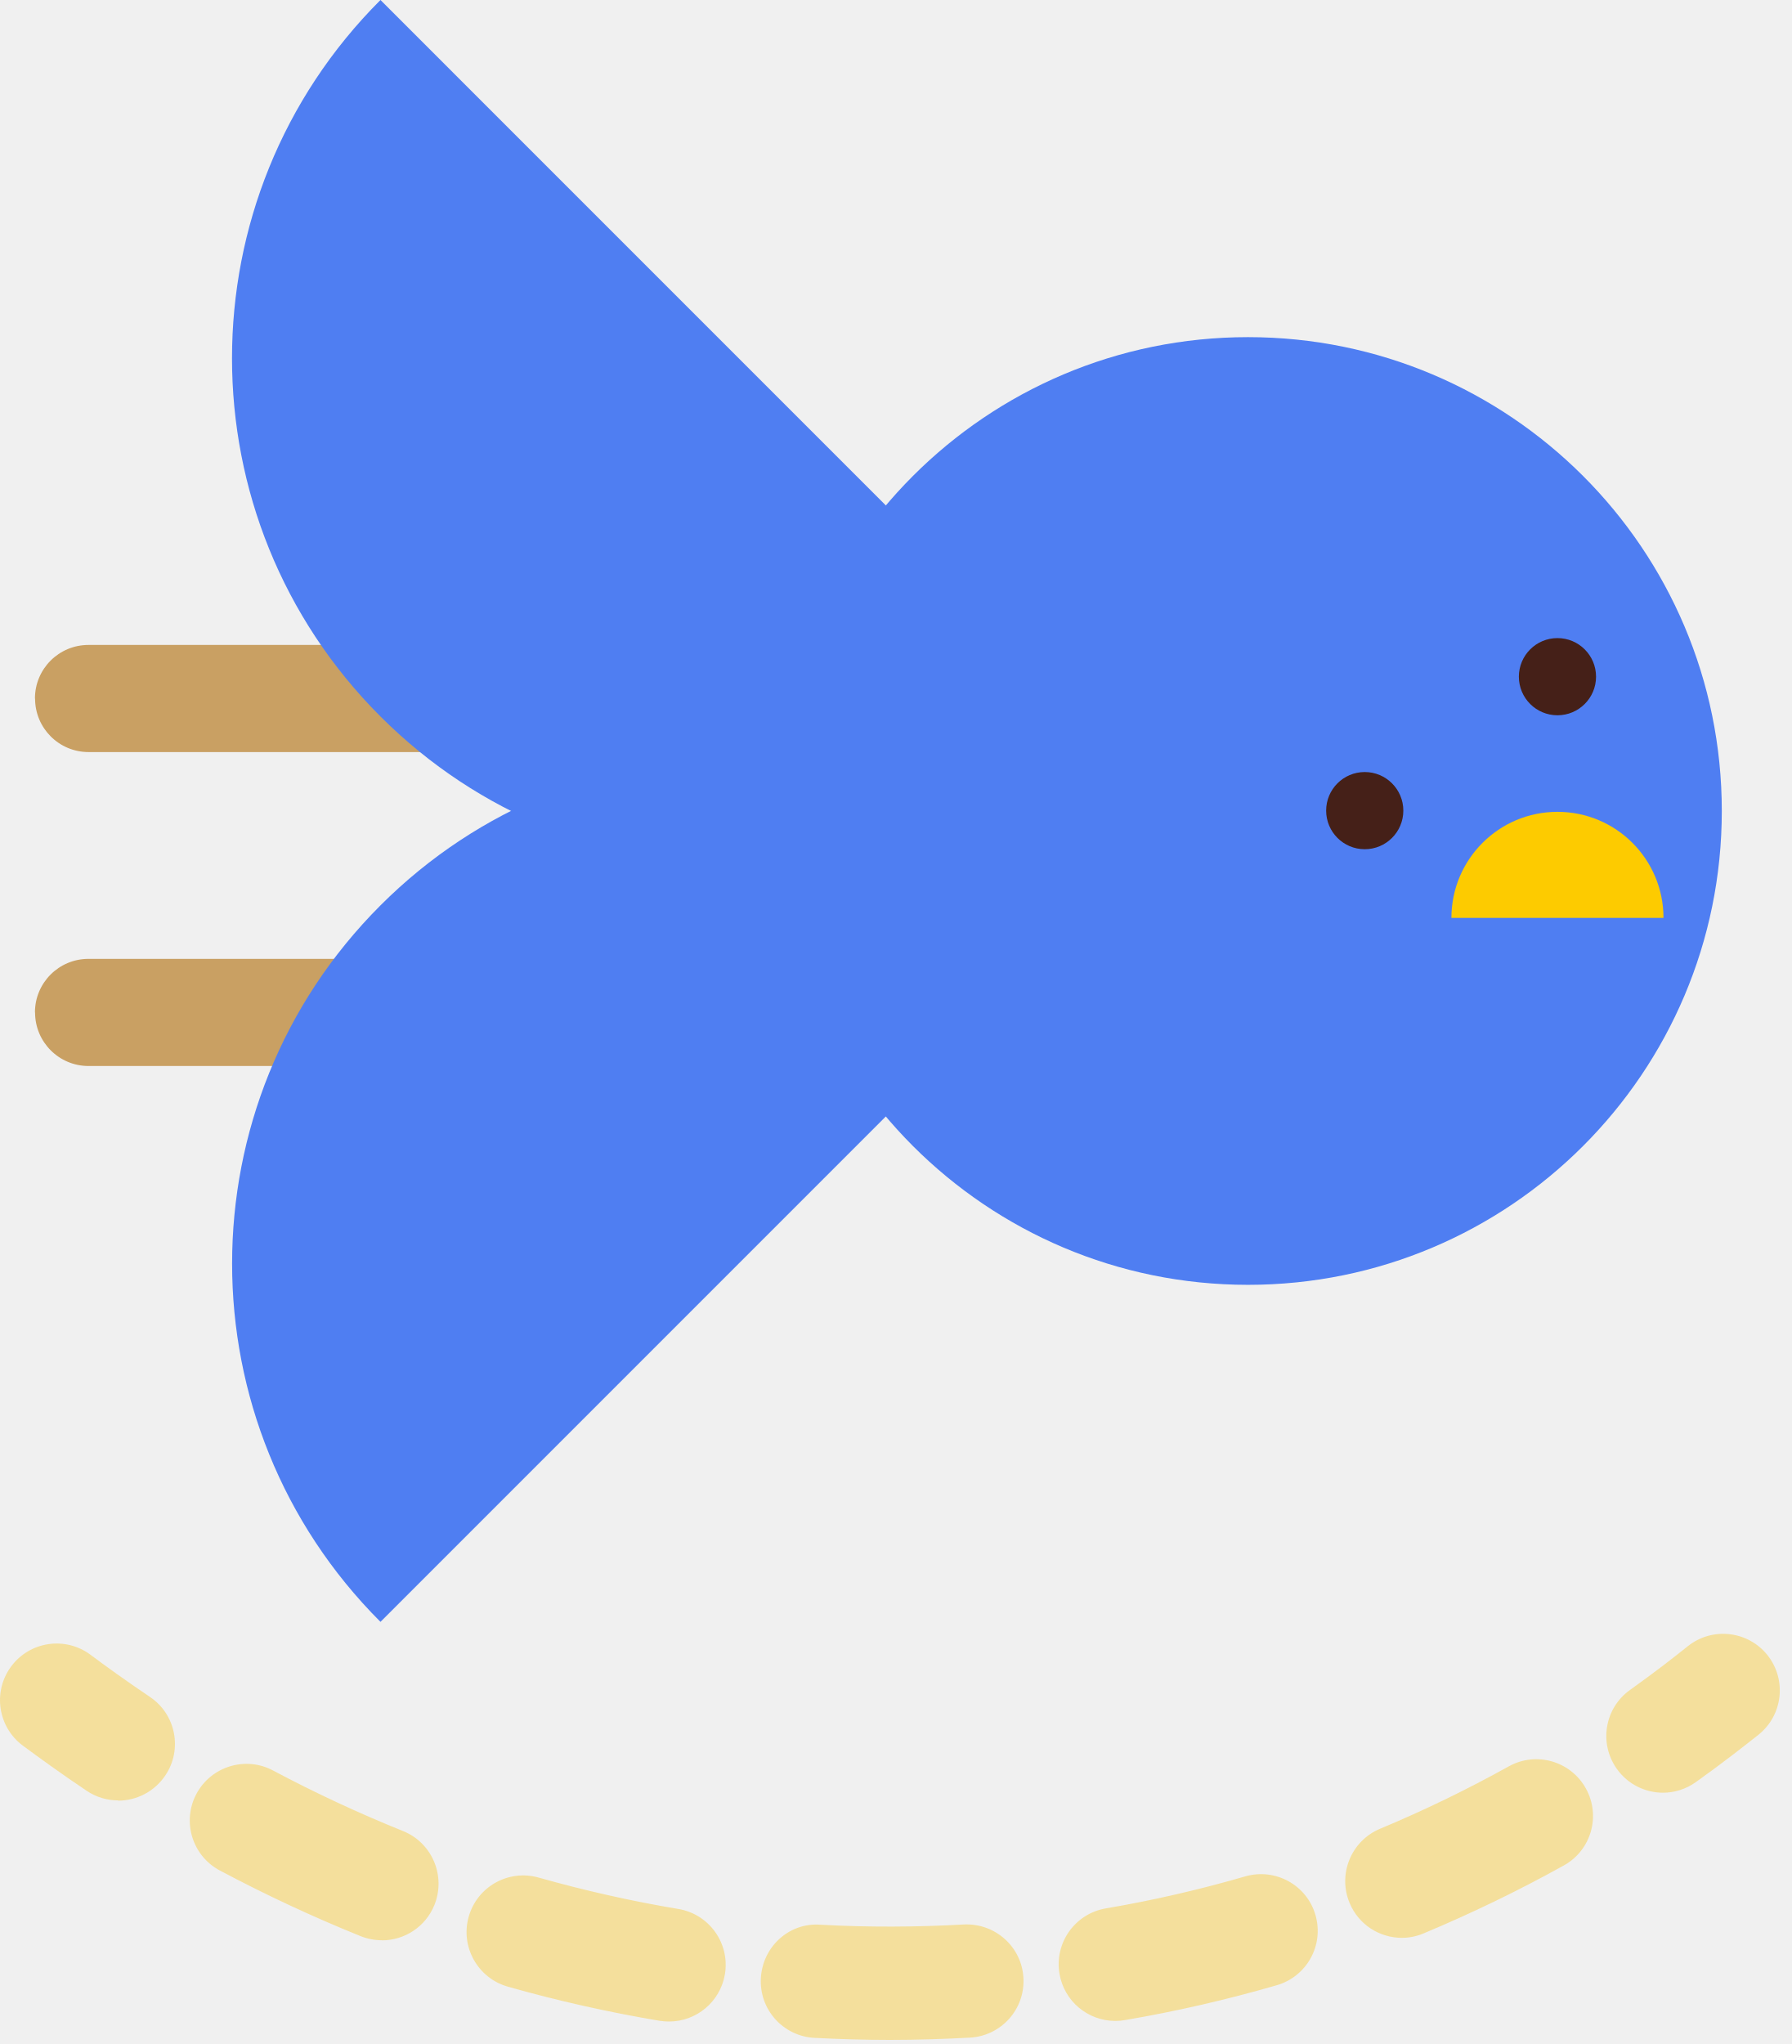
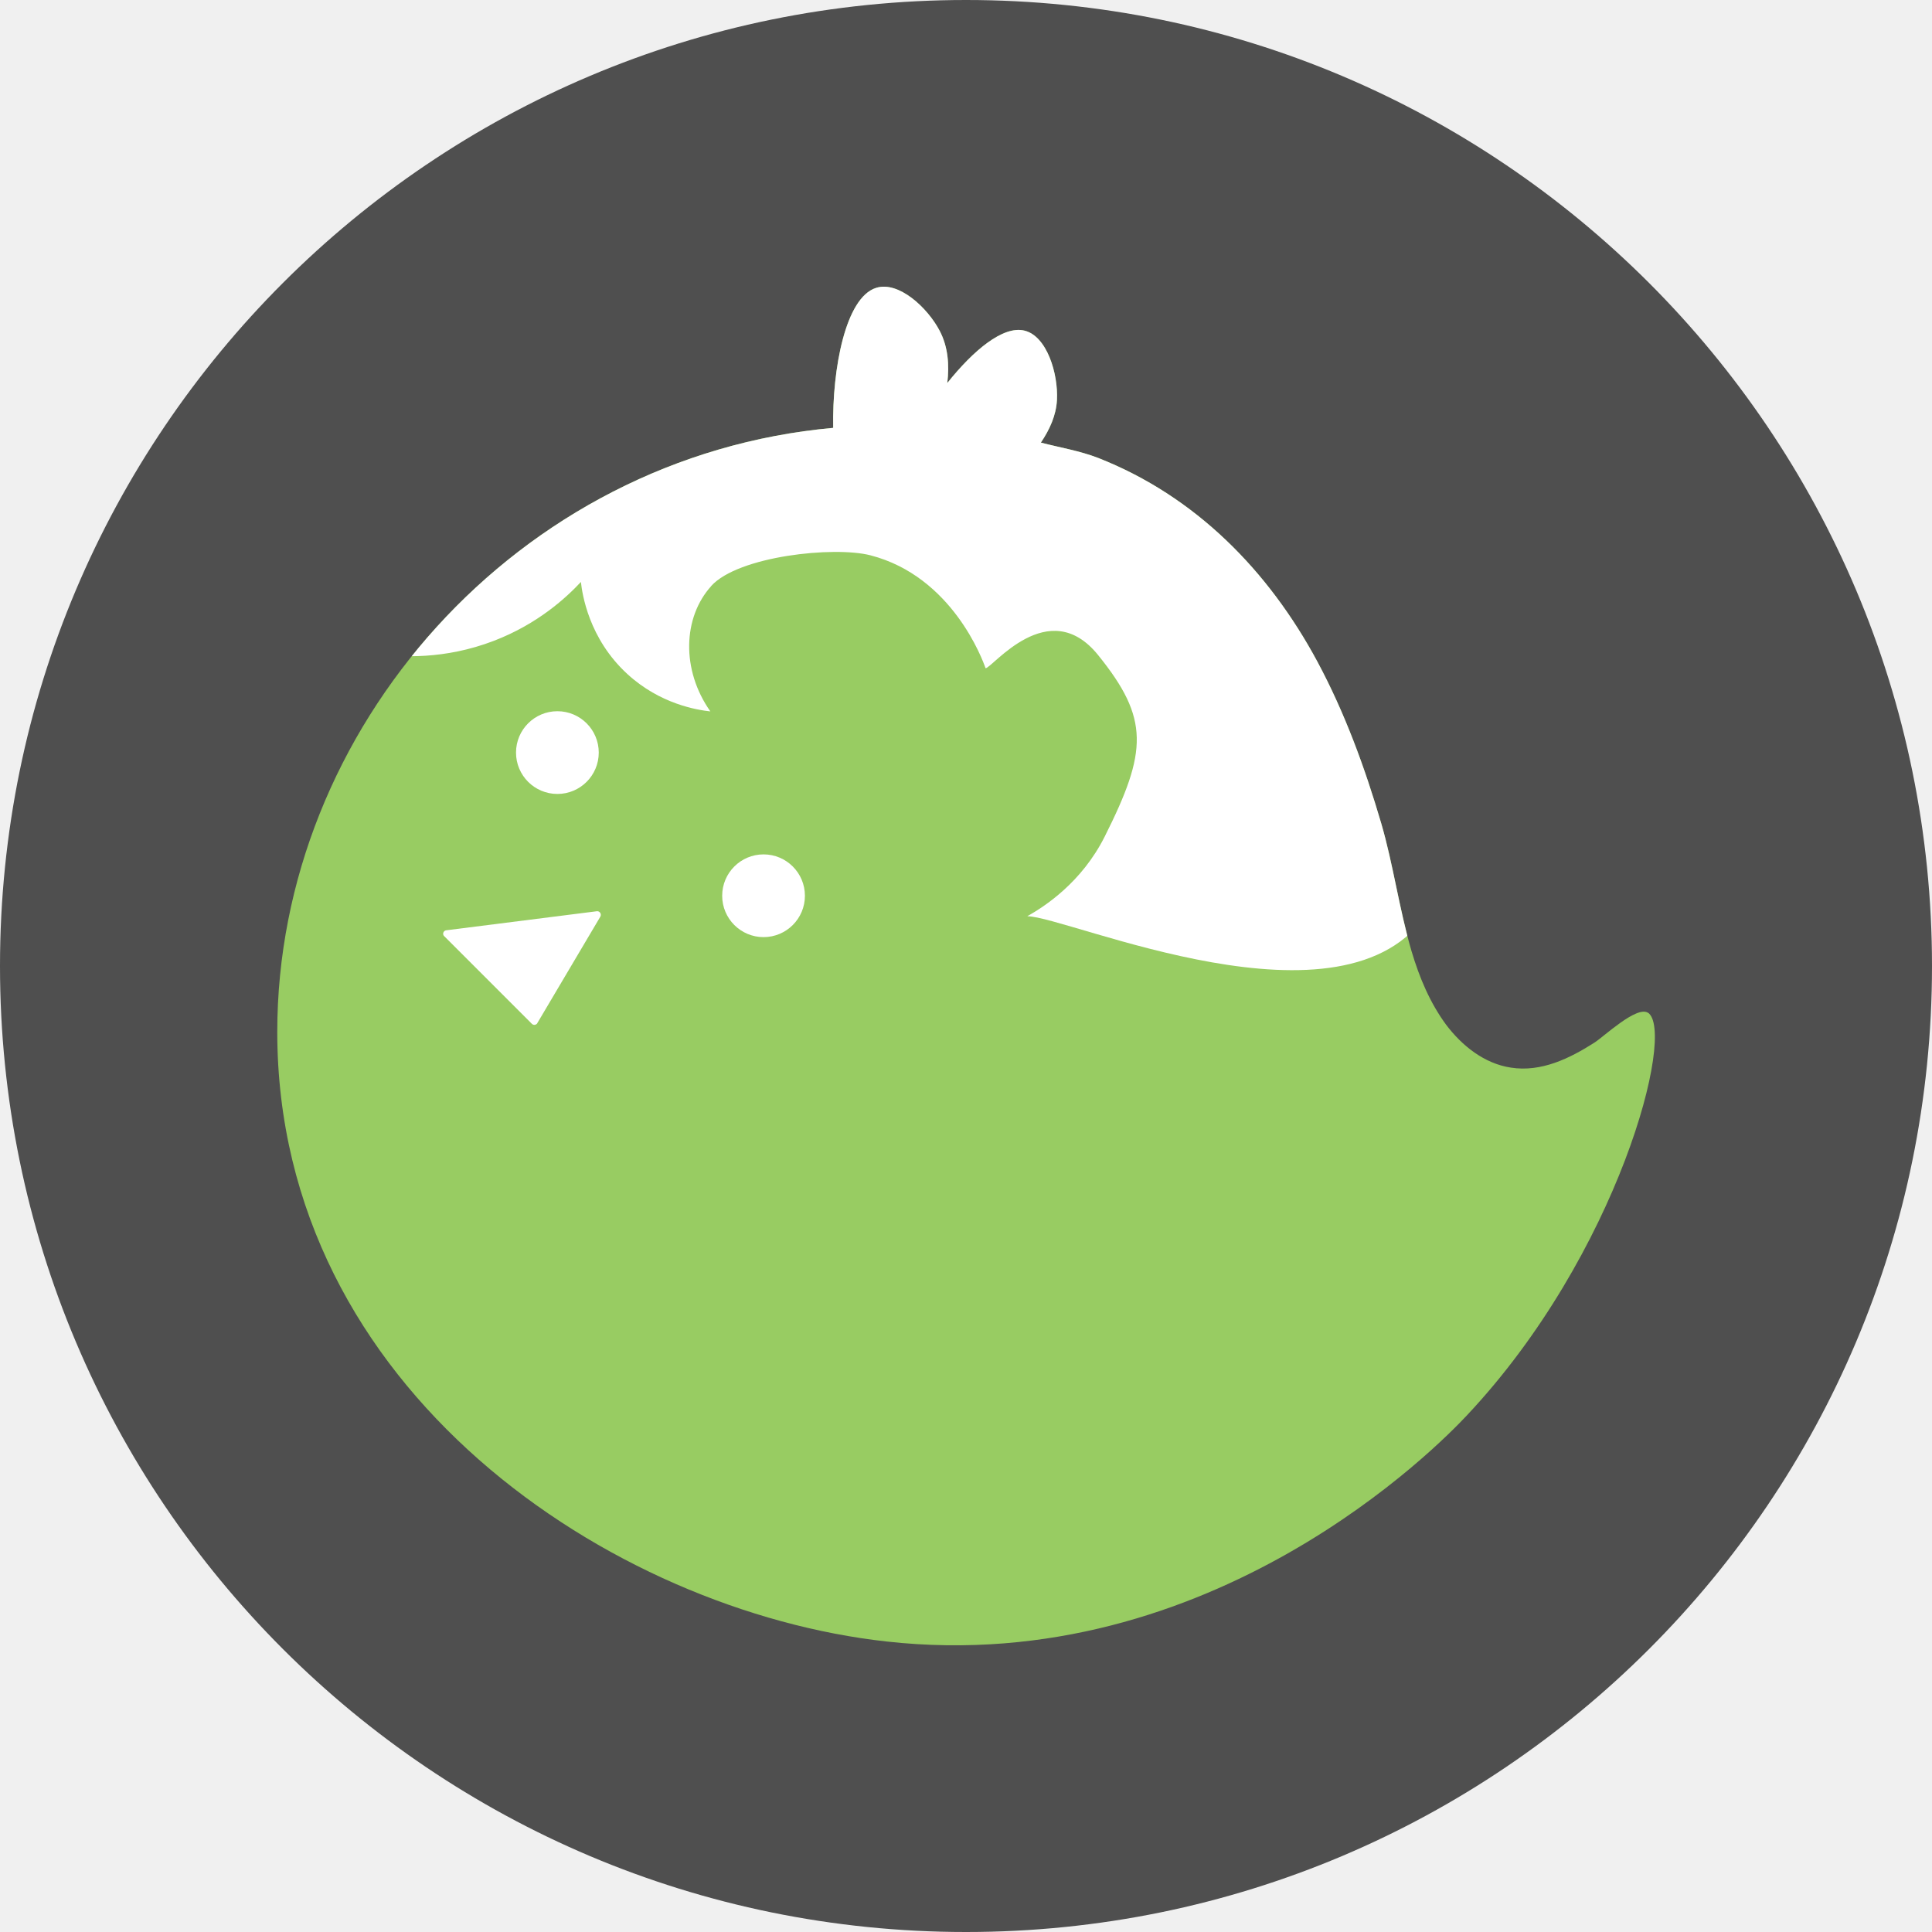
- <svg xmlns="http://www.w3.org/2000/svg" width="149" height="170" viewBox="0 0 149 170" fill="none">
-   <path d="M2.907 58.09C2.907 55.63 4.897 53.64 7.357 53.64H35.067V62.55H7.367C4.907 62.55 2.917 60.56 2.917 58.1L2.907 58.09Z" fill="#C9A063" />
-   <path d="M2.907 84.2C2.907 81.74 4.897 79.75 7.357 79.75H35.067V88.66H7.367C4.907 88.66 2.917 86.67 2.917 84.21L2.907 84.2Z" fill="#C9A063" />
-   <path d="M31.647 134.89L91.237 75.3C74.787 58.85 48.097 58.85 31.647 75.3C15.187 91.76 15.197 118.44 31.647 134.89Z" fill="#4F7EF2" />
-   <path d="M31.647 0L91.237 59.59C74.787 76.04 48.097 76.04 31.647 59.59C15.177 43.13 15.187 16.45 31.647 0Z" fill="#4F7EF2" />
-   <path d="M103.807 106.86C125.572 106.86 143.217 89.216 143.217 67.45C143.217 45.684 125.572 28.04 103.807 28.04C82.041 28.04 64.397 45.684 64.397 67.45C64.397 89.216 82.041 106.86 103.807 106.86Z" fill="#4F7EF2" />
-   <path d="M129.547 59.49C131.319 59.49 132.757 58.053 132.757 56.28C132.757 54.507 131.319 53.07 129.547 53.07C127.774 53.07 126.337 54.507 126.337 56.28C126.337 58.053 127.774 59.49 129.547 59.49Z" fill="#452018" />
-   <path d="M113.517 70.63C115.289 70.63 116.727 69.193 116.727 67.42C116.727 65.647 115.289 64.21 113.517 64.21C111.744 64.21 110.307 65.647 110.307 67.42C110.307 69.193 111.744 70.63 113.517 70.63Z" fill="#452018" />
-   <path d="M138.377 76.34H120.727C120.727 71.47 124.677 67.52 129.547 67.52C134.427 67.52 138.367 71.47 138.367 76.34H138.377Z" fill="#FDCB00" />
-   <path d="M9.827 149.74C8.927 149.74 8.007 149.48 7.207 148.94C4.987 147.45 3.207 146.15 1.907 145.19C-0.183 143.64 -0.623 140.69 0.927 138.6C2.477 136.51 5.427 136.07 7.517 137.62C8.737 138.53 10.407 139.74 12.467 141.13C14.627 142.58 15.207 145.51 13.747 147.67C12.837 149.02 11.347 149.76 9.827 149.76V149.74Z" fill="#F4DF9C" />
-   <path d="M74.017 169.66C71.937 169.66 69.817 169.6 67.737 169.49C65.137 169.35 63.147 167.13 63.287 164.53C63.427 161.93 65.617 159.88 68.247 160.08C72.217 160.3 76.257 160.28 80.157 160.06C82.757 159.93 84.987 161.9 85.127 164.5C85.277 167.1 83.287 169.32 80.687 169.47C78.497 169.59 76.247 169.66 74.017 169.66ZM55.647 168.13C55.387 168.13 55.127 168.11 54.867 168.07C50.637 167.36 46.387 166.41 42.237 165.23C39.737 164.52 38.277 161.91 38.987 159.41C39.697 156.9 42.307 155.45 44.807 156.16C48.627 157.24 52.537 158.12 56.427 158.77C58.997 159.2 60.727 161.63 60.297 164.2C59.907 166.5 57.917 168.13 55.657 168.13H55.647ZM92.767 168.08C90.507 168.08 88.517 166.46 88.127 164.16C87.687 161.59 89.417 159.16 91.987 158.72C95.887 158.06 99.787 157.16 103.577 156.06C106.077 155.34 108.697 156.77 109.417 159.27C110.147 161.77 108.707 164.38 106.207 165.11C102.067 166.31 97.817 167.29 93.577 168.01C93.307 168.06 93.047 168.08 92.777 168.08H92.767ZM31.757 161.37C31.167 161.37 30.577 161.26 29.997 161.03C26.027 159.43 22.087 157.59 18.287 155.57C15.987 154.35 15.117 151.49 16.337 149.2C17.557 146.91 20.417 146.03 22.707 147.25C26.217 149.12 29.857 150.81 33.527 152.29C35.937 153.26 37.107 156.01 36.137 158.43C35.397 160.27 33.627 161.38 31.767 161.38L31.757 161.37ZM116.607 161.17C114.757 161.17 113.007 160.08 112.257 158.27C111.257 155.87 112.387 153.11 114.787 152.1C118.437 150.58 122.037 148.83 125.497 146.91C127.777 145.64 130.647 146.47 131.907 148.74C133.177 151.02 132.357 153.89 130.077 155.15C126.317 157.24 122.387 159.14 118.417 160.8C117.827 161.05 117.207 161.17 116.607 161.17Z" fill="#F4DF9C" />
-   <path d="M138.327 149.1C136.857 149.1 135.407 148.41 134.487 147.12C132.977 145 133.467 142.06 135.587 140.55C137.677 139.06 139.337 137.76 140.397 136.91C142.437 135.29 145.397 135.63 147.017 137.66C148.637 139.7 148.297 142.66 146.267 144.28C145.117 145.19 143.327 146.6 141.057 148.22C140.227 148.81 139.267 149.1 138.327 149.1Z" fill="#F4DF9C" />
+ <svg xmlns="http://www.w3.org/2000/svg" id="_레이어_2" data-name="레이어_2" viewBox="0 0 317.12 317.12">
+   <defs>
+     <style>
+       .cls-1 {
+         fill: none;
+       }
+ 
+       .cls-2 {
+         fill: #98cc62;
+       }
+ 
+       .cls-3 {
+         fill: #4f4f4f;
+       }
+ 
+       .cls-4 {
+         fill: #fff;
+       }
+ 
+       .cls-5 {
+         clip-path: url(#clippath);
+       }
+     </style>
+     <clipPath id="clippath">
+       <path class="cls-1" d="M270.5,166.24c-1.86-1.21-7.27,3.94-8.78,4.89-4.07,2.6-8.74,4.89-13.72,4.11-4.33-.65-8-3.55-10.64-7.05-2.64-3.59-4.37-7.7-5.67-12.07-2.03-6.92-3.03-14.37-4.98-20.99-2.68-9.13-5.97-18.13-10.47-26.52-8.05-14.97-20.03-27.17-36-33.45-3.03-1.17-6.23-1.69-9.39-2.51,1.43-2.12,2.51-4.46,2.64-7.01.22-4.28-1.64-10.51-5.37-11.38-3.5-.82-8.35,3.25-12.63,8.61.35-2.99.13-5.93-1.25-8.57-1.99-3.81-6.75-8.22-10.43-7.05-5.02,1.56-7.23,13.28-7.05,22.98-51.84,4.67-91.25,49.37-91.25,99.17.04,58.8,54.91,95.06,100.04,100.04,53.48,5.93,90.82-32.41,95.19-37.08,24.92-26.48,34.44-63.17,29.73-66.16l.04.04Z" />
+     </clipPath>
+   </defs>
+   <g id="_레이어_1-2" data-name="레이어_1">
+     <circle class="cls-3" cx="158.56" cy="158.56" r="158.56" />
+     <g>
+       <g>
+         <path class="cls-2" d="M270.5,166.24c-1.86-1.21-7.27,3.94-8.78,4.89-4.07,2.6-8.74,4.89-13.72,4.11-4.33-.65-8-3.55-10.64-7.05-2.64-3.59-4.37-7.7-5.67-12.07-2.03-6.92-3.03-14.37-4.98-20.99-2.68-9.13-5.97-18.13-10.47-26.52-8.05-14.97-20.03-27.17-36-33.45-3.03-1.17-6.23-1.69-9.39-2.51,1.43-2.12,2.51-4.46,2.64-7.01.22-4.28-1.64-10.51-5.37-11.38-3.5-.82-8.35,3.25-12.63,8.61.35-2.99.13-5.93-1.25-8.57-1.99-3.81-6.75-8.22-10.43-7.05-5.02,1.56-7.23,13.28-7.05,22.98-51.84,4.67-91.25,49.37-91.25,99.17.04,58.8,54.91,95.06,100.04,100.04,53.48,5.93,90.82-32.41,95.19-37.08,24.92-26.48,34.44-63.17,29.73-66.16l.04.04Z" />
+         <path class="cls-4" d="M88.18,167.96l10.36-17.5c.24-.41-.09-.94-.56-.89l-24.74,3.13c-.47.06-.68.65-.32.97l14.38,14.38c.27.27.71.21.92-.12l-.03.03Z" />
+         <circle class="cls-4" cx="91.49" cy="123.53" r="6.79" />
+         <circle class="cls-4" cx="125.33" cy="147.03" r="6.79" />
+       </g>
+       <g class="cls-5">
+         <path class="cls-4" d="M116.74,96.2c-4.65,5.13-4.95,13.75-.14,20.57-2.12-.23-8.21-1.17-13.62-6.13-6.37-5.84-7.42-13.21-7.63-15.12-2.33,2.5-7.01,6.88-14.3,9.67-8.18,3.14-15.35,2.64-18.8,2.18,2.7-6.19,19.31-42.72,60.3-56.17,6.33-2.08,37.14-12.19,67.56,3.27,35.66,18.12,62.37,67.07,44.32,95.17-13.58,21.14-59.11.8-65.81.75,2.87-1.61,8.93-5.55,12.71-13.08,7.03-14,7.36-19.34-1.09-29.79-8.14-10.07-17.41,2.2-18.47,2.16-.48-1.38-5.48-15.06-18.89-18.53-5.95-1.54-21.69.11-26.15,5.04Z" />
+       </g>
+     </g>
+   </g>
</svg>
